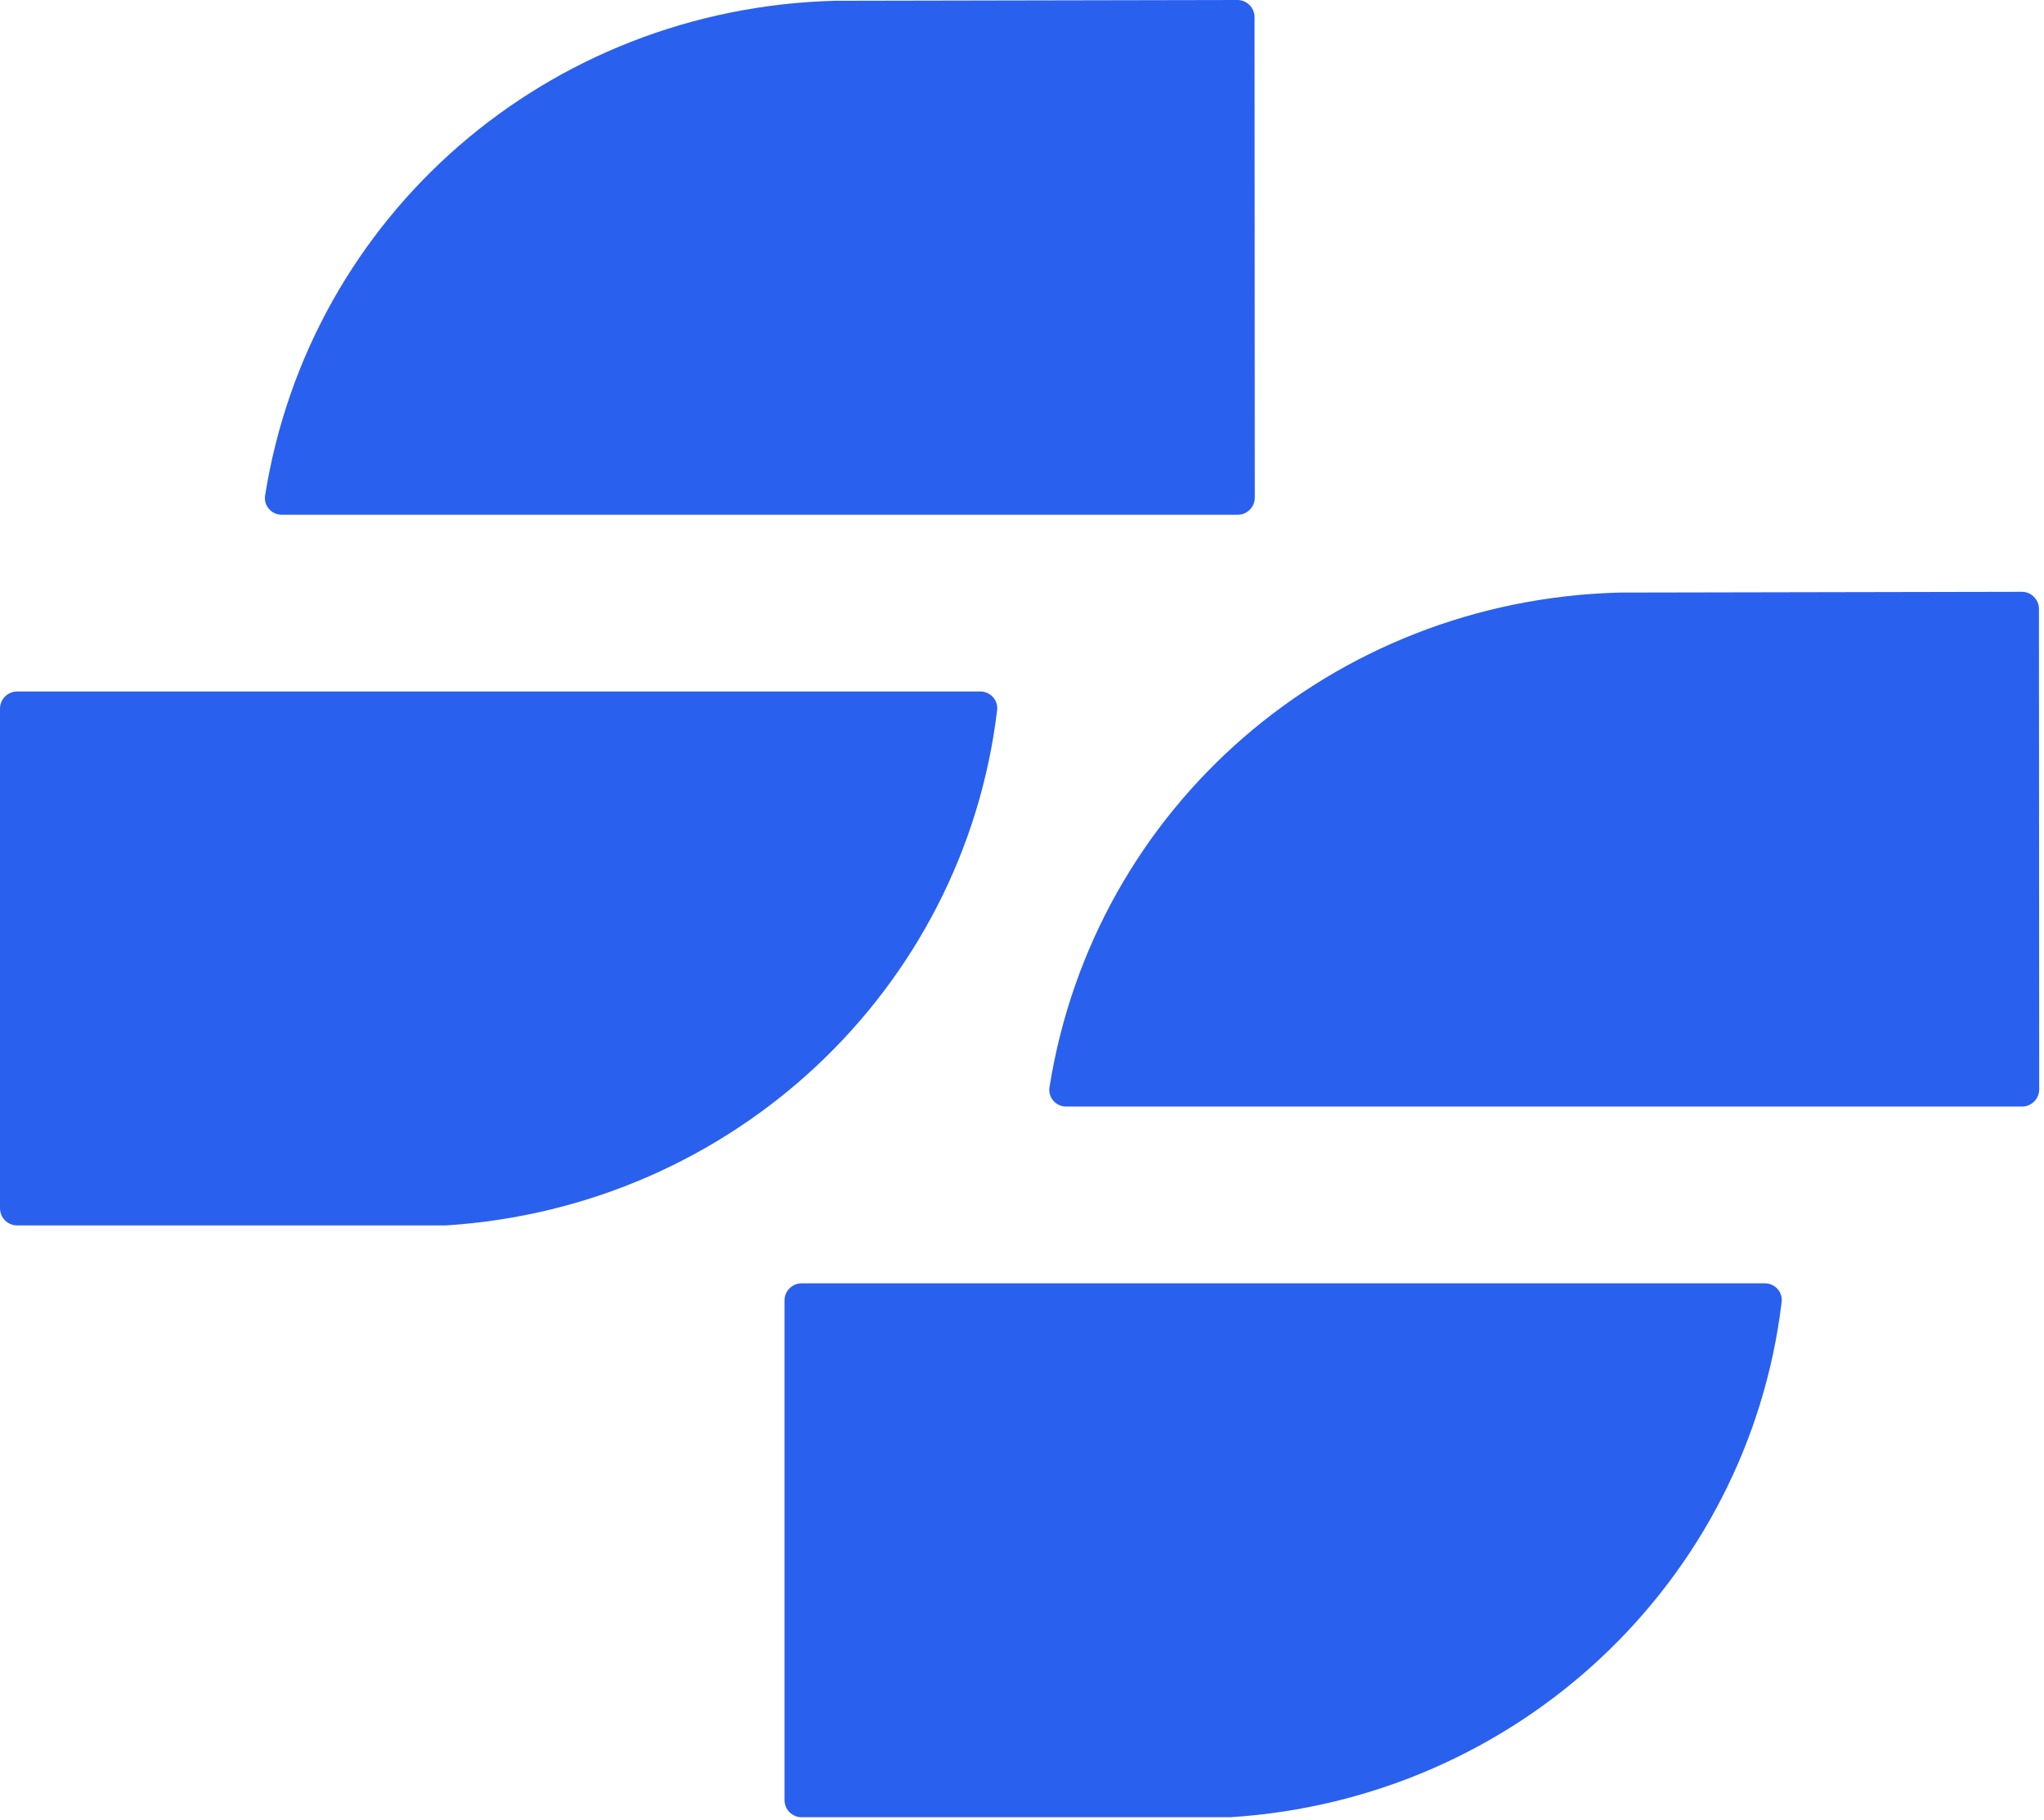
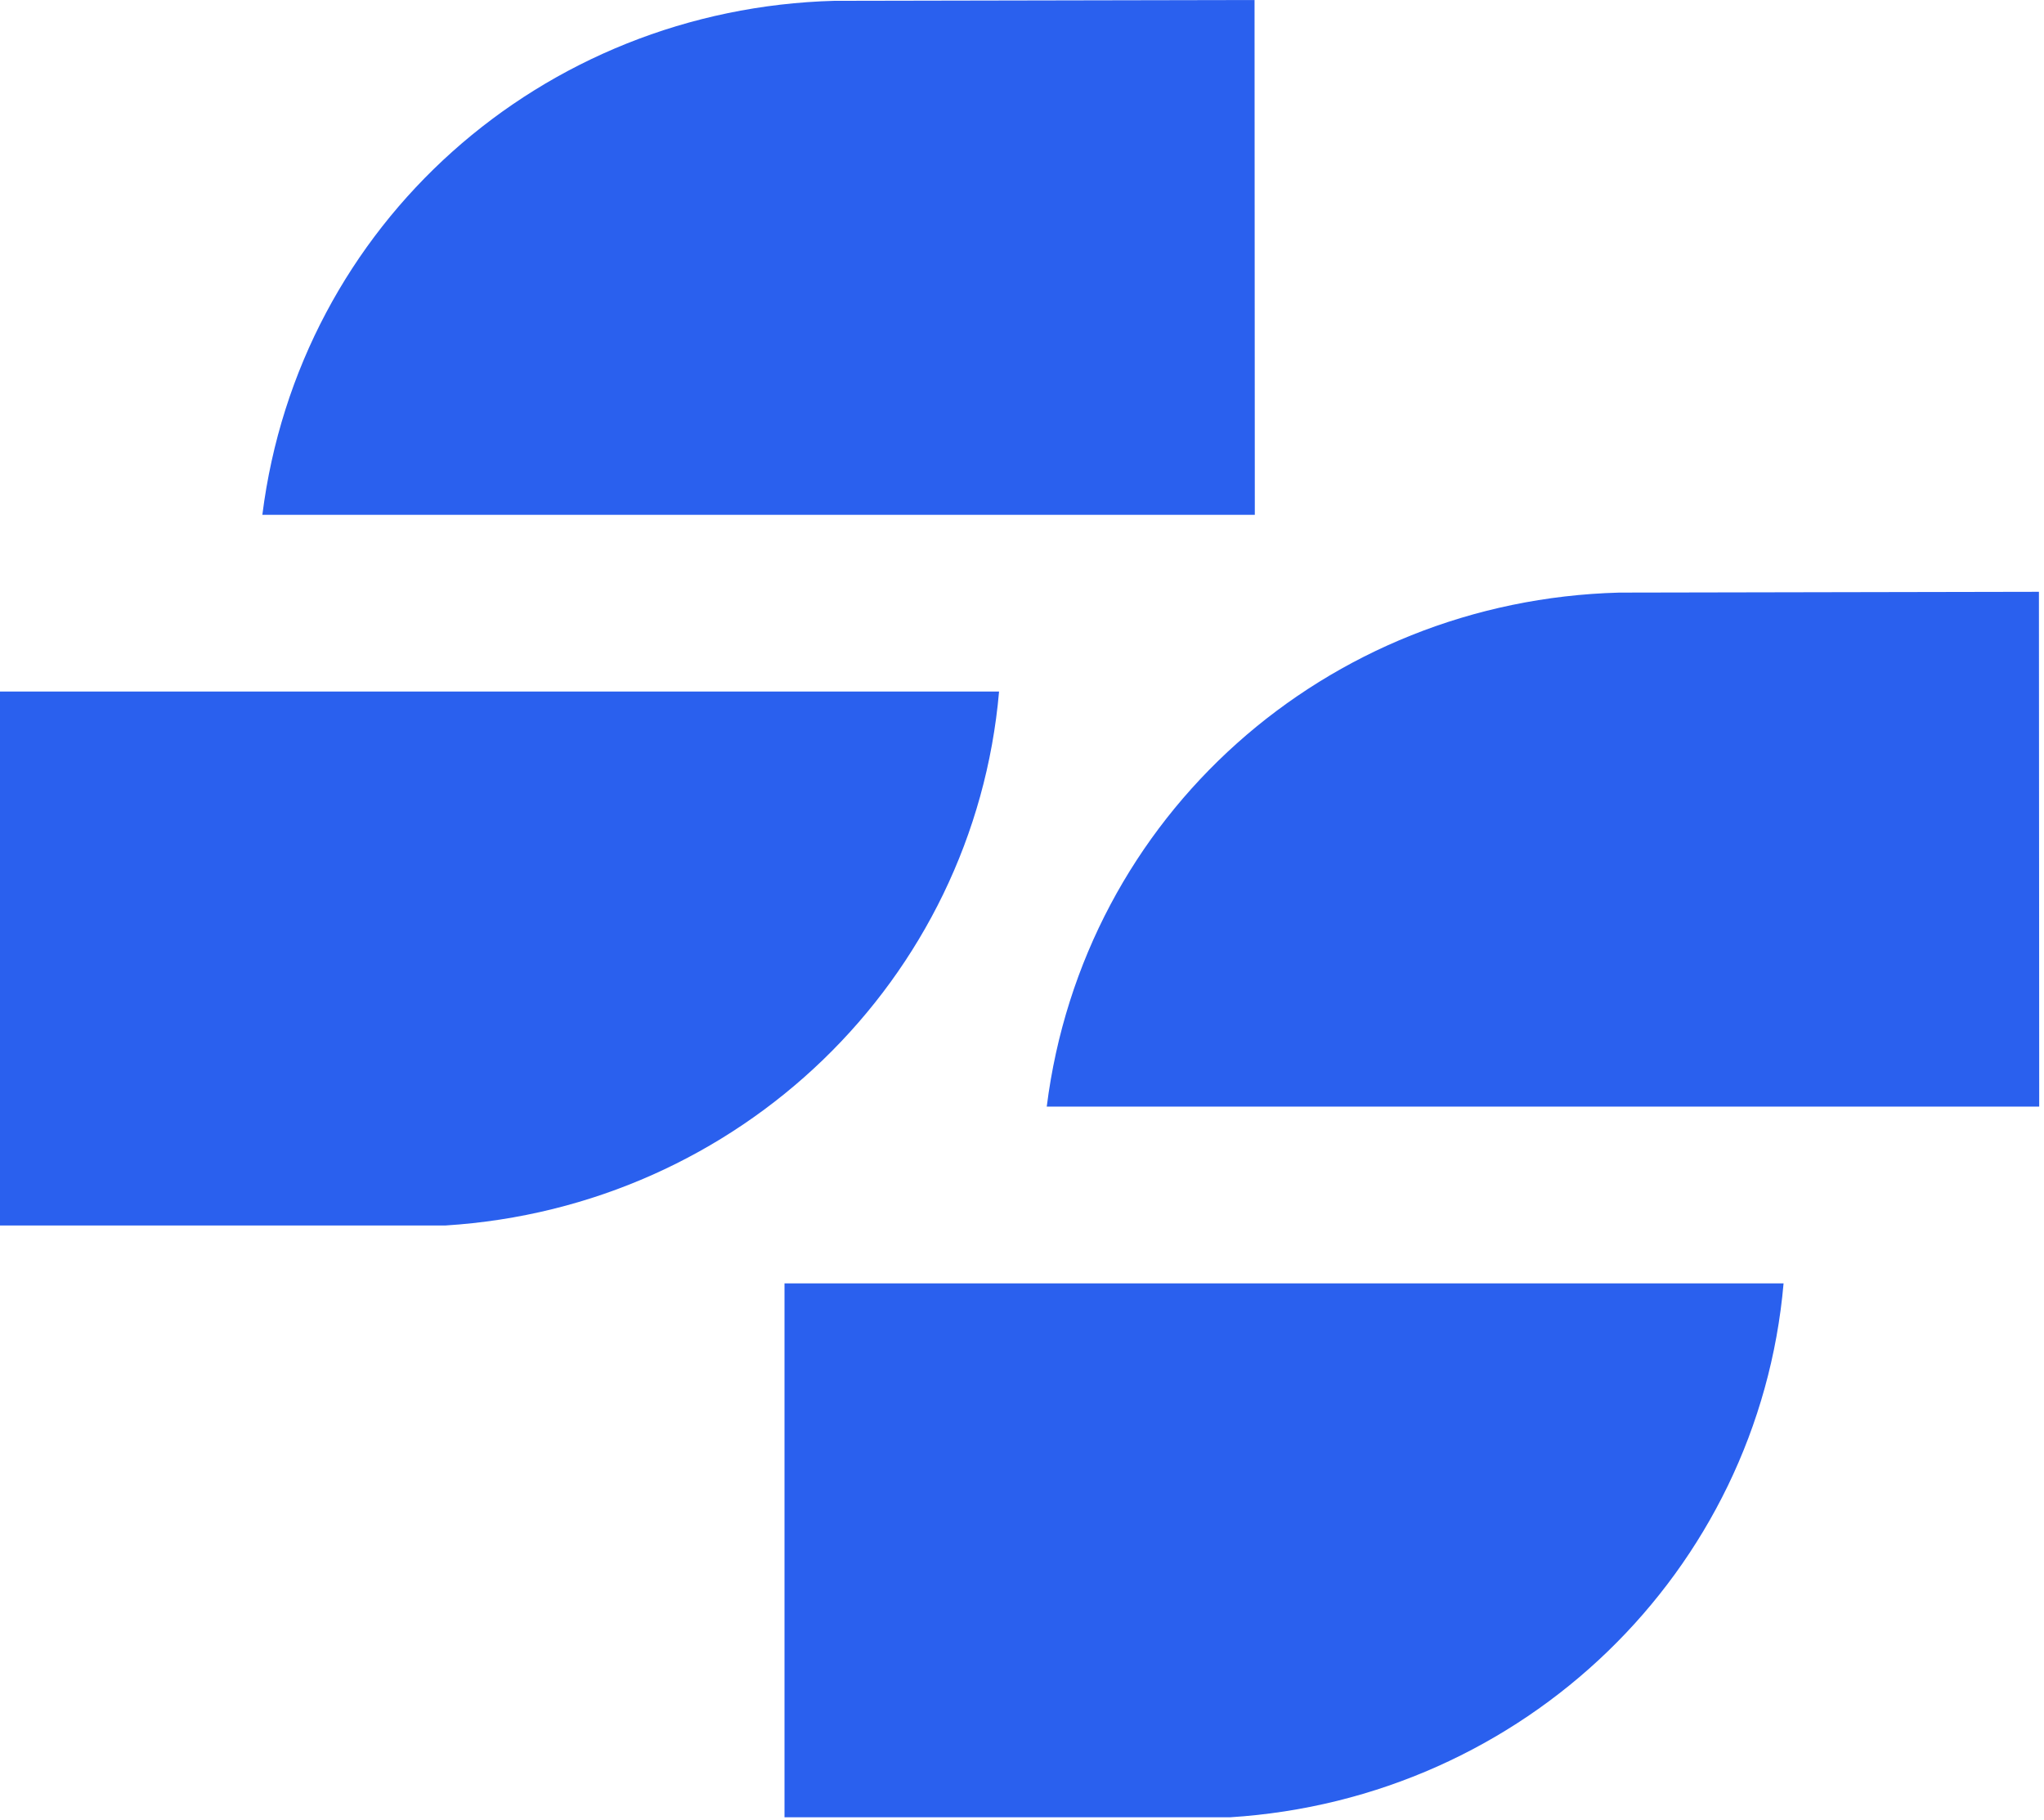
<svg xmlns="http://www.w3.org/2000/svg" width="173" height="154" viewBox="0 0 173 154" fill="none">
-   <path d="M149.372 108.616C150.225 108.616 150.896 109.349 150.795 110.196C147.966 133.842 128.467 152.268 104.116 153.806H67.853C67.05 153.806 66.399 153.155 66.399 152.352V110.07C66.399 109.267 67.05 108.616 67.853 108.616H149.372ZM82.973 58.526C83.825 58.526 84.496 59.26 84.395 60.106C81.567 83.752 62.067 102.179 37.717 103.717H1.454C0.651 103.717 0 103.066 0 102.263V59.98C0 59.177 0.651 58.526 1.454 58.526H82.973ZM172.593 92.203C172.593 93.006 171.943 93.657 171.139 93.657H90.242C89.367 93.657 88.689 92.887 88.826 92.023C92.609 68.228 112.805 50.8 137.041 50.154L171.116 50.088C171.919 50.086 172.572 50.737 172.572 51.541L172.593 92.203ZM106.204 42.115C106.205 42.918 105.554 43.569 104.751 43.569H23.853C22.978 43.569 22.3 42.8 22.438 41.936C26.22 18.14 46.405 0.712 70.652 0.066L104.726 2.74903e-06C105.53 -0.002 106.182 0.649 106.182 1.453L106.204 42.115Z" fill="#2A60EE" />
+   <path d="M150.958 108.619C148.828 133.019 129.006 152.237 104.116 153.809H66.399V108.619H150.958ZM84.559 58.529C82.428 82.93 62.607 102.148 37.717 103.72H0V58.529H84.559ZM172.594 93.66H88.594C91.692 69.032 112.254 50.817 137.041 50.156L172.571 50.088L172.594 93.66ZM106.205 43.572H22.205C25.303 18.944 45.853 0.729 70.652 0.068L106.182 0L106.205 43.572Z" fill="#2A60EE" />
</svg>
